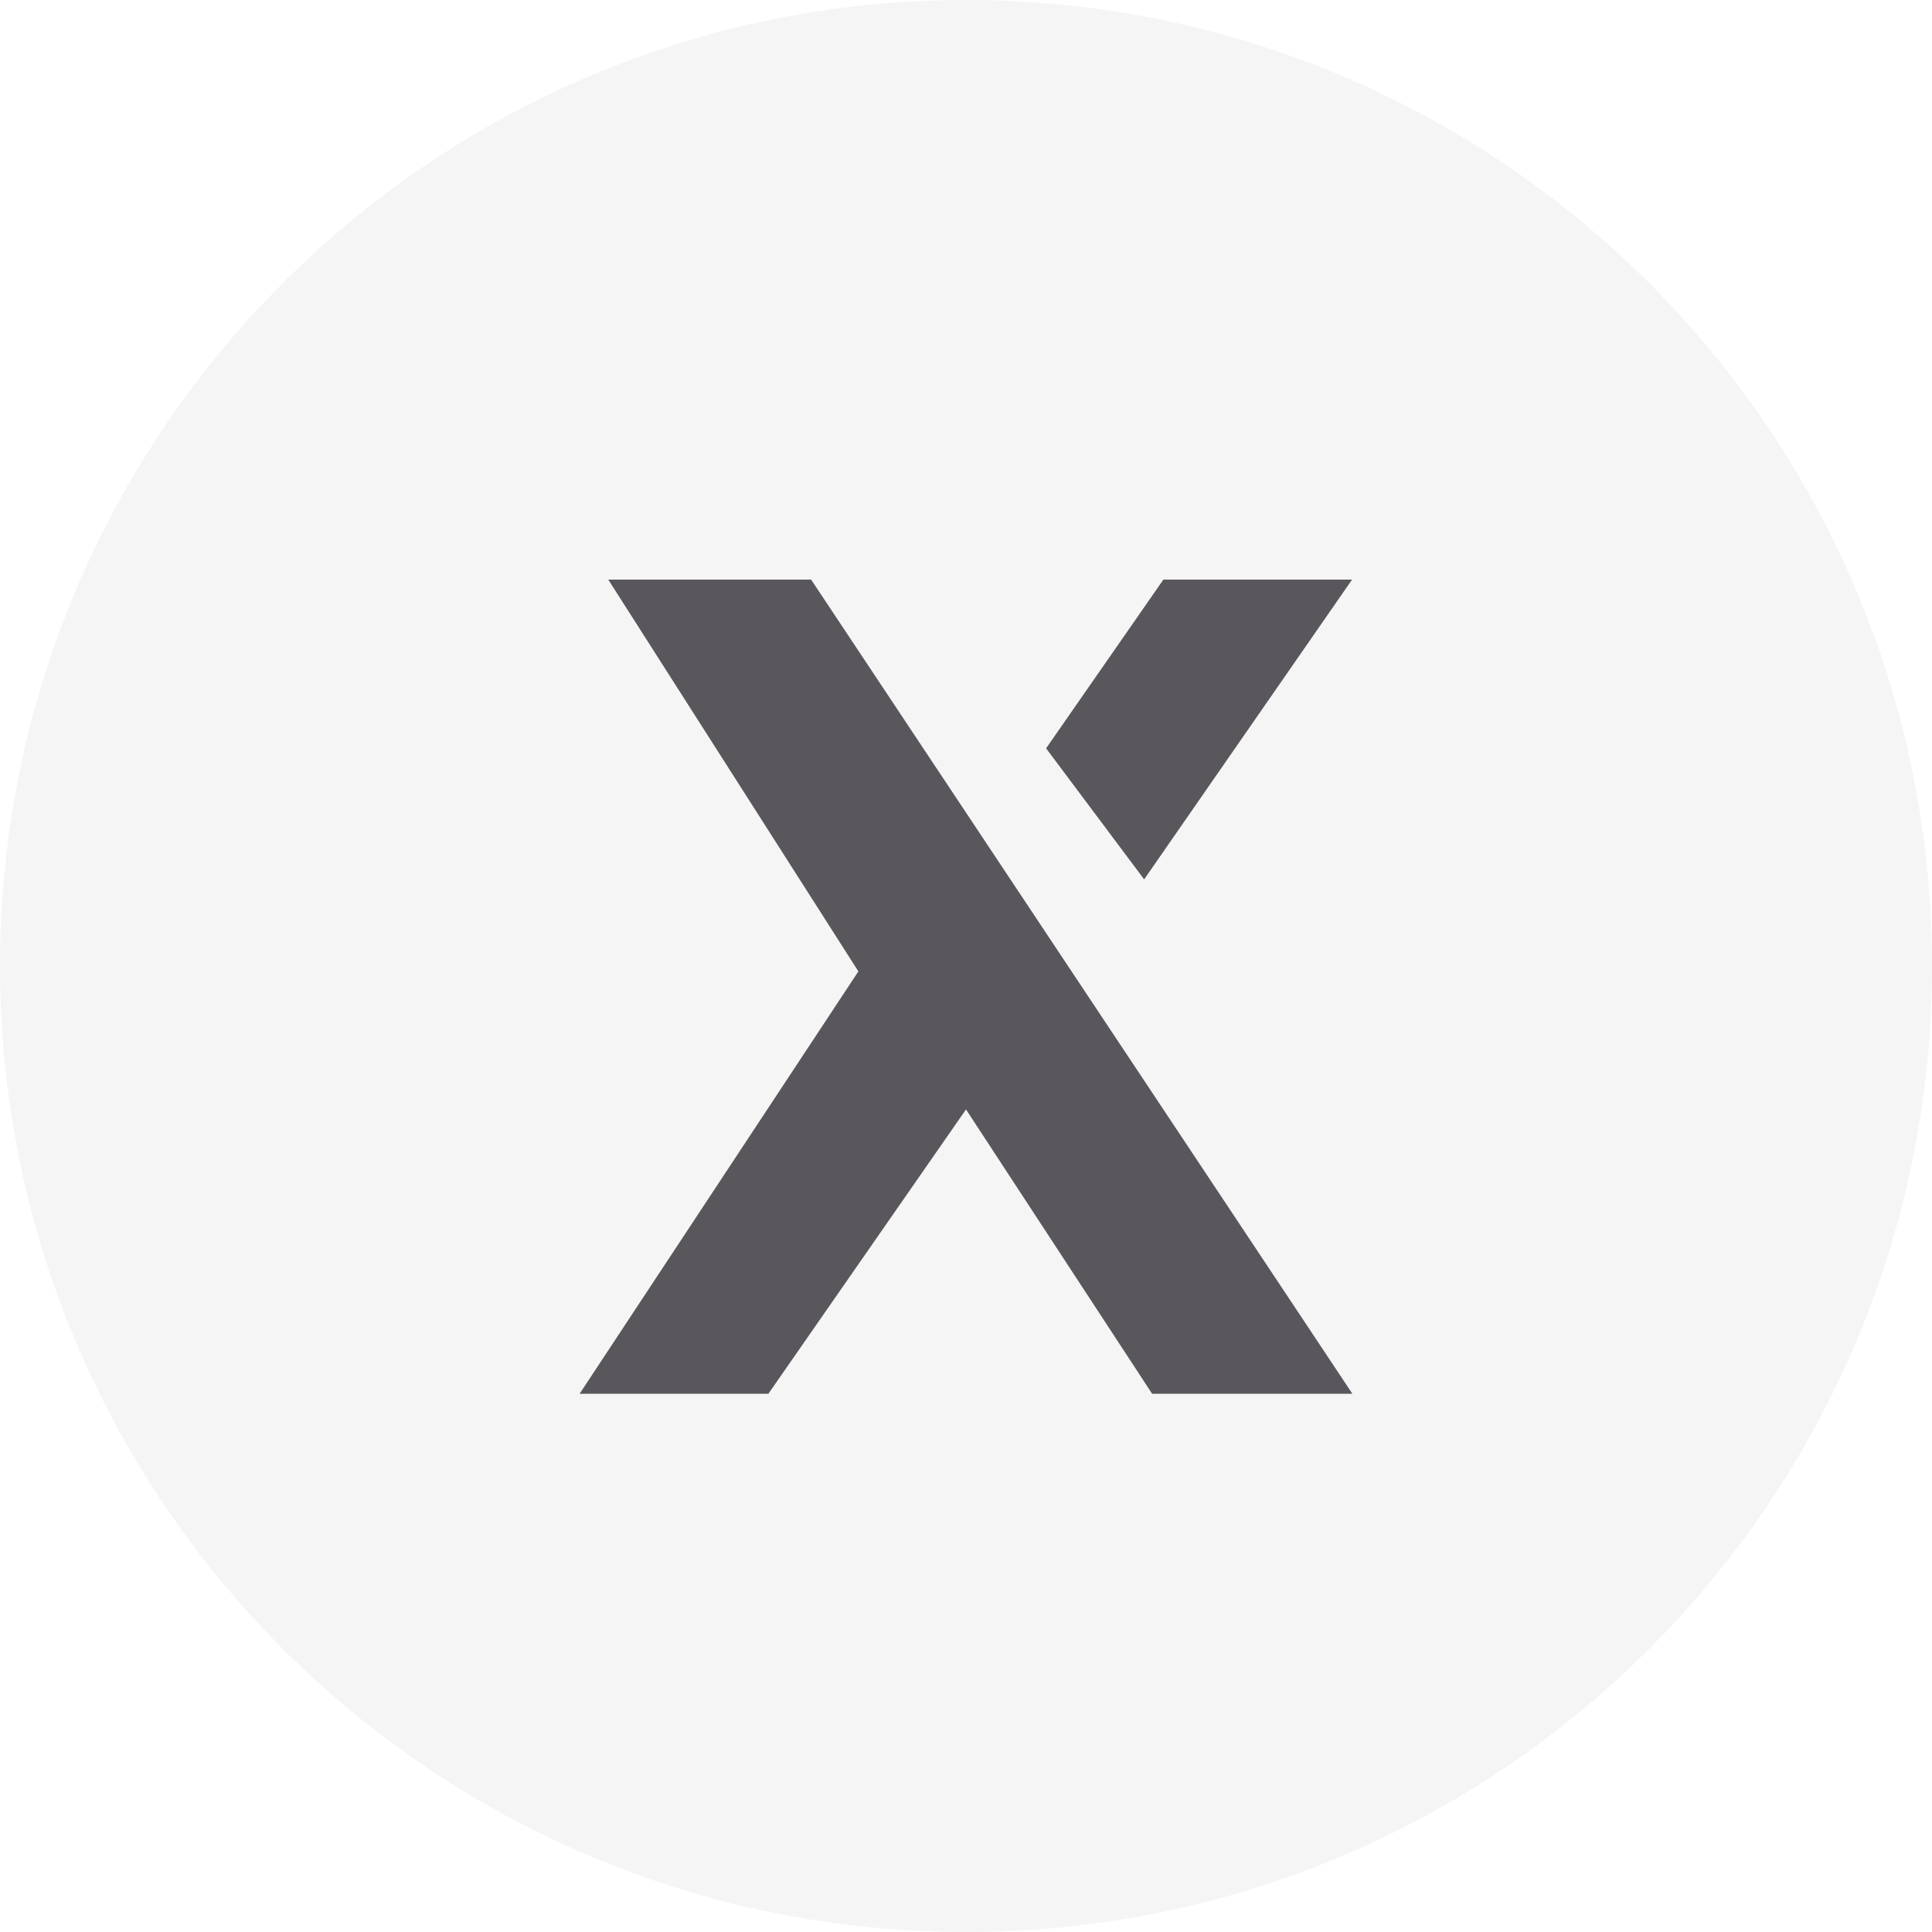
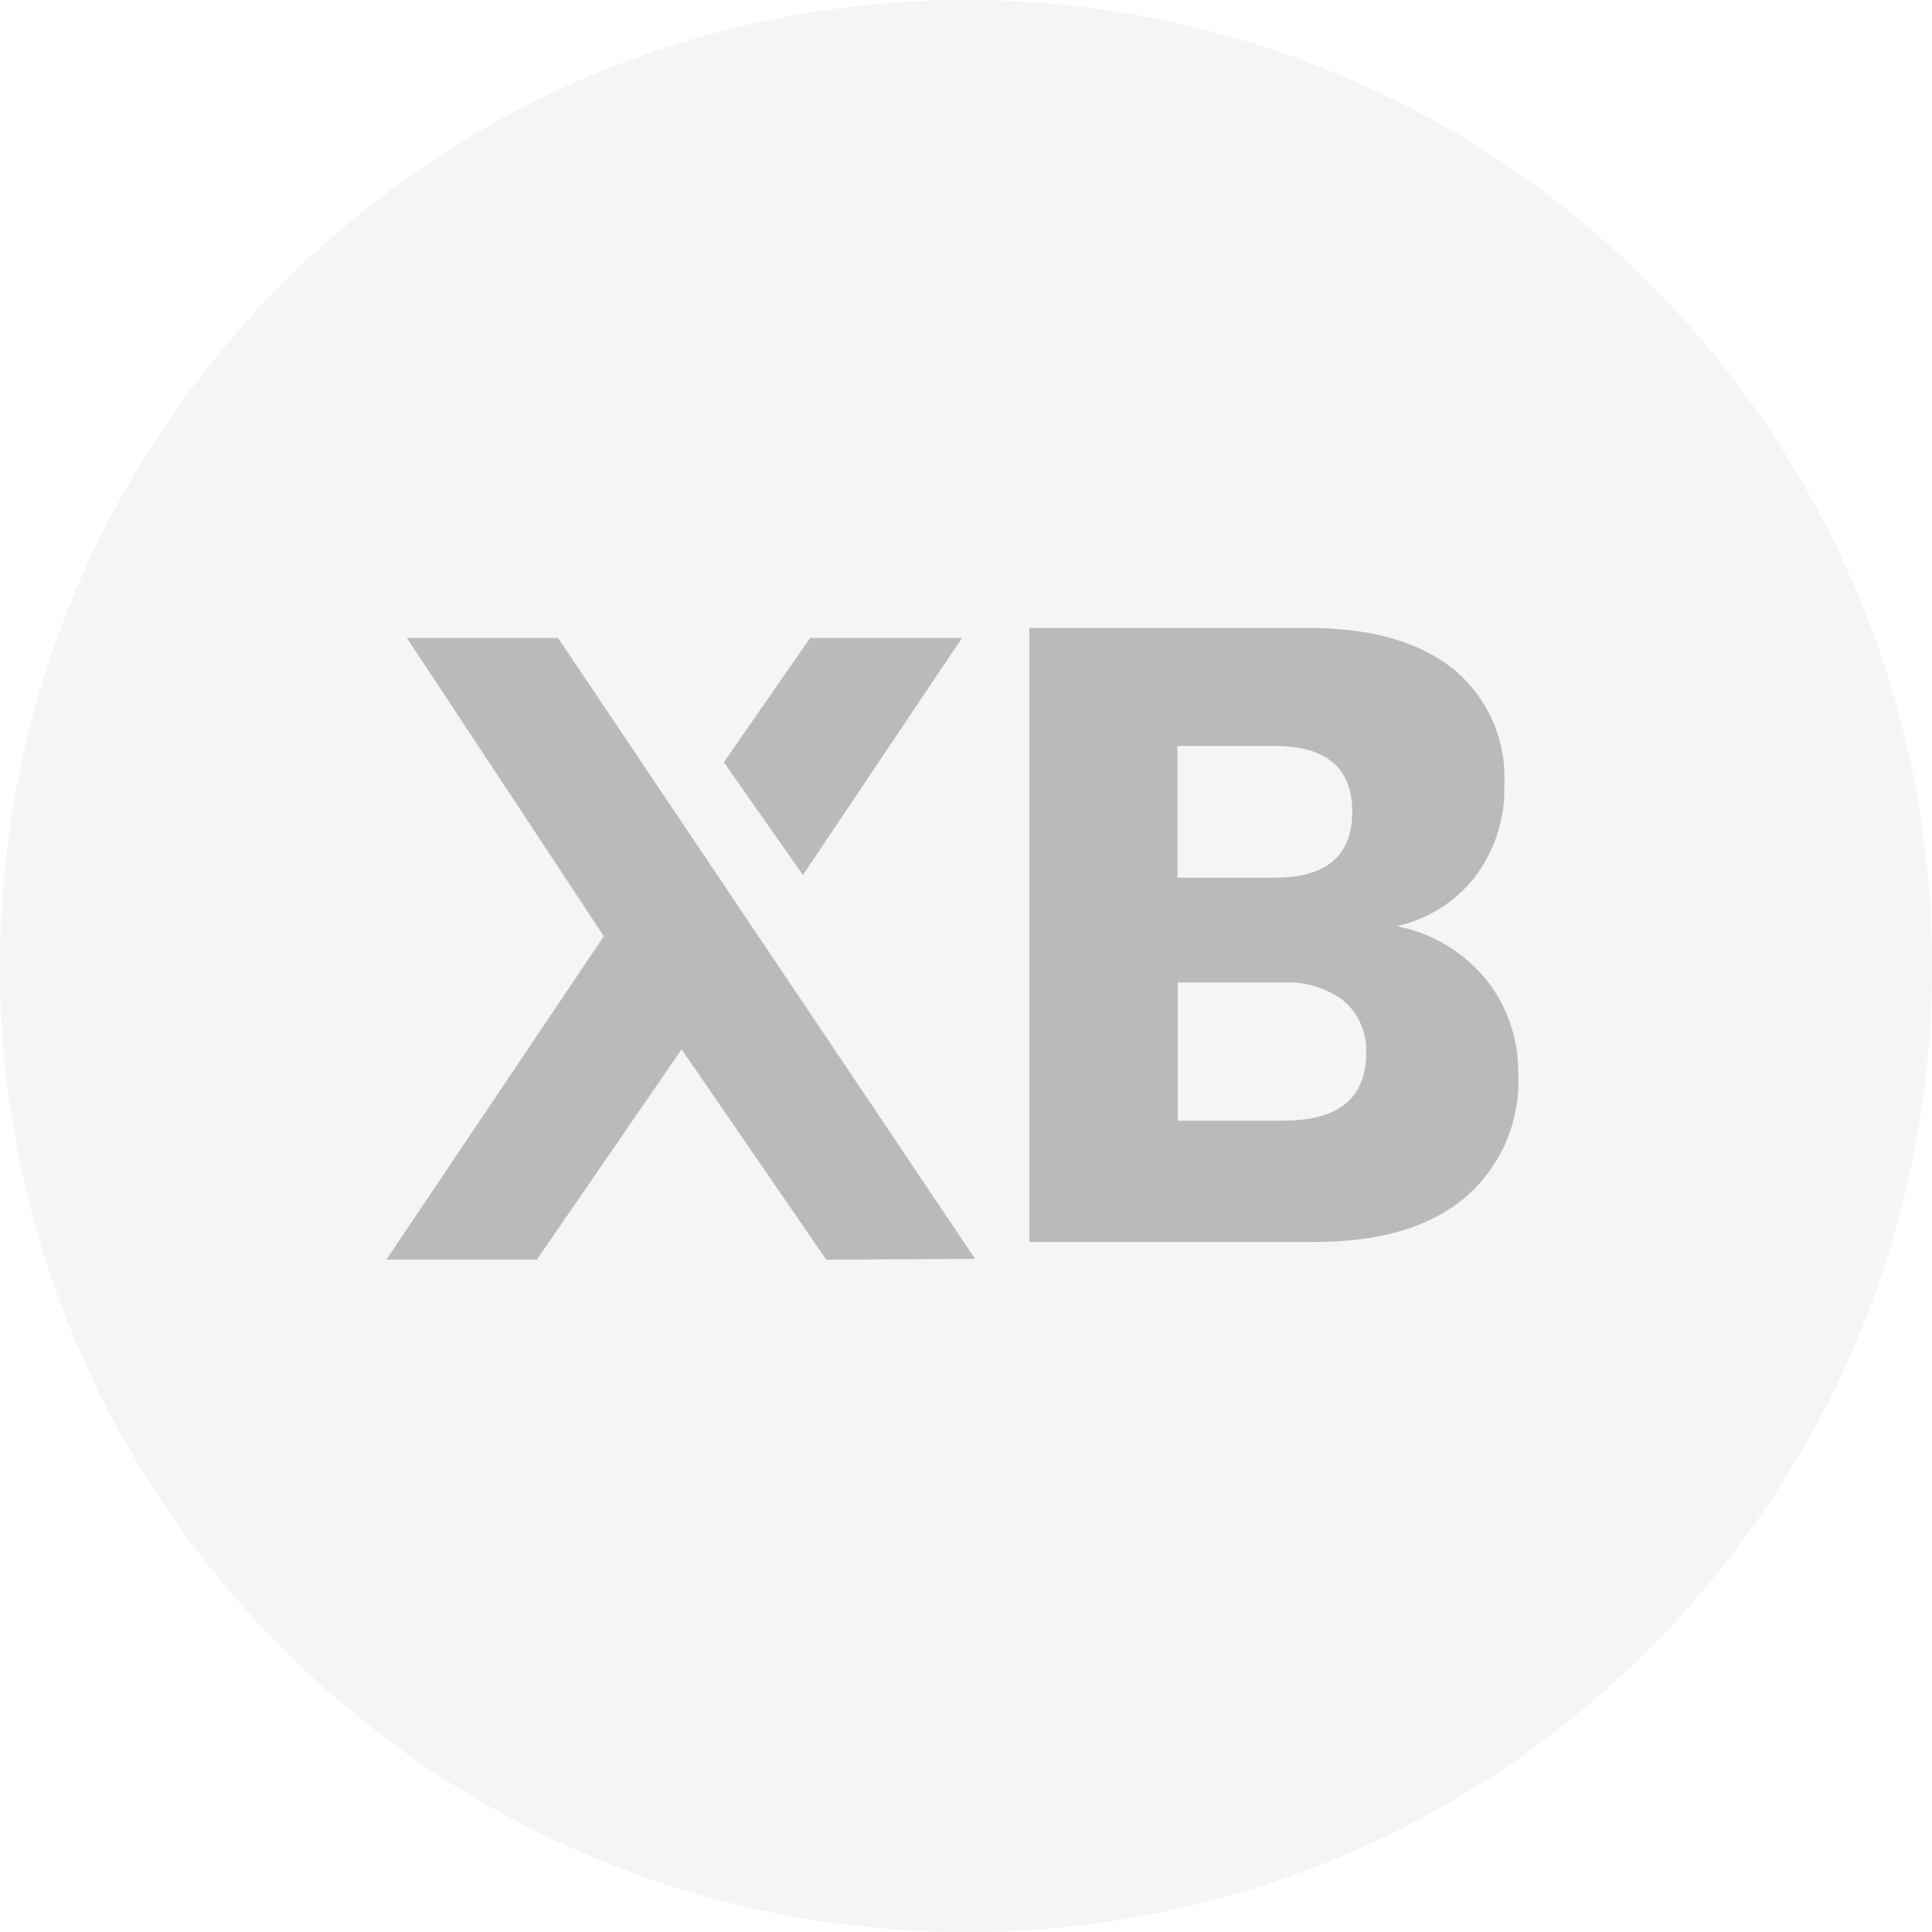
<svg xmlns="http://www.w3.org/2000/svg" width="24" height="24" viewBox="0 0 24 24">
  <g fill="none" fill-rule="evenodd">
    <g>
      <g>
-         <g fill="#F6F5F6" transform="translate(-801 -324) translate(801 324)">
+         <g fill="#F6F5F6" transform="translate(-434 -884) translate(434 884)">
          <circle cx="12" cy="12" r="12" />
        </g>
-         <g fill="#5A575C">
-           <path d="M5.276 2.4L12 12.514H9.512L7.2 8.982l-2.455 3.532H2.4l3.463-5.247L2.756 2.4h2.52zm6.72 0L9.413 6.124 8.195 4.496 9.652 2.4h2.345z" transform="translate(-801 -324) translate(801 324) translate(4.8 4.8)" />
+         <g fill="#BABABA">
+           <path d="M2.132 3.125l5.181 7.713-1.849.01-1.797-2.613-1.797 2.612H0L2.701 6.83.255 3.125h1.877zM11.447 3c.778 0 1.377.17 1.803.508.432.353.668.89.637 1.447.012.415-.12.822-.373 1.15-.243.304-.582.515-.961.6.431.084.82.316 1.101.654.268.333.412.75.406 1.178.03.584-.21 1.15-.653 1.533-.436.372-1.06.558-1.874.558H7.987V3h3.46zm-.178 4.405H9.831v1.716h1.319c.68-.001 1.021-.282 1.021-.843v-.004c.01-.244-.093-.48-.277-.64-.182-.137-.4-.216-.625-.229zm-.253-2.939H9.827v1.637h1.21c.64 0 .961-.273.961-.82 0-.547-.327-.82-.982-.817zM7.15 3.125L5.174 6.07l-.982-1.401 1.071-1.544H7.15z" transform="translate(-434 -884) translate(434 884) translate(4.8 4.8)" />
        </g>
      </g>
    </g>
  </g>
</svg>
